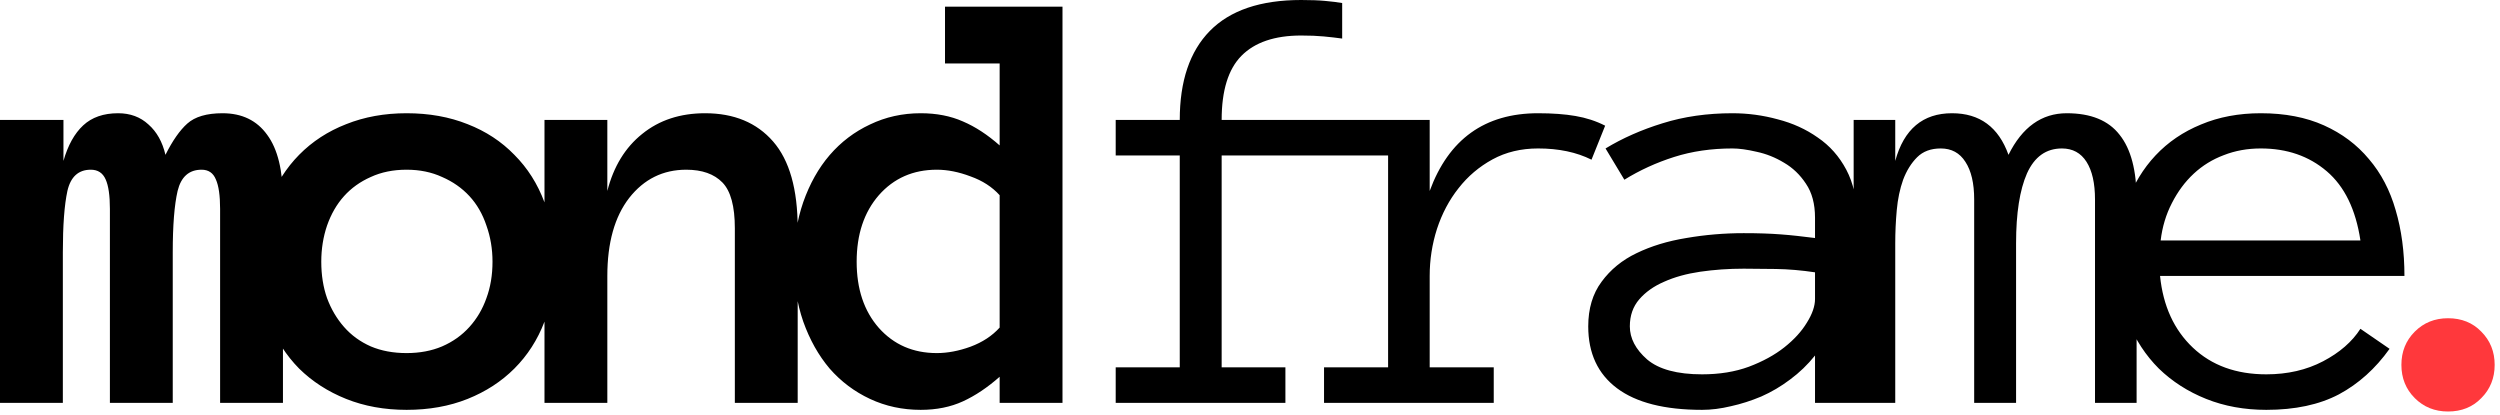
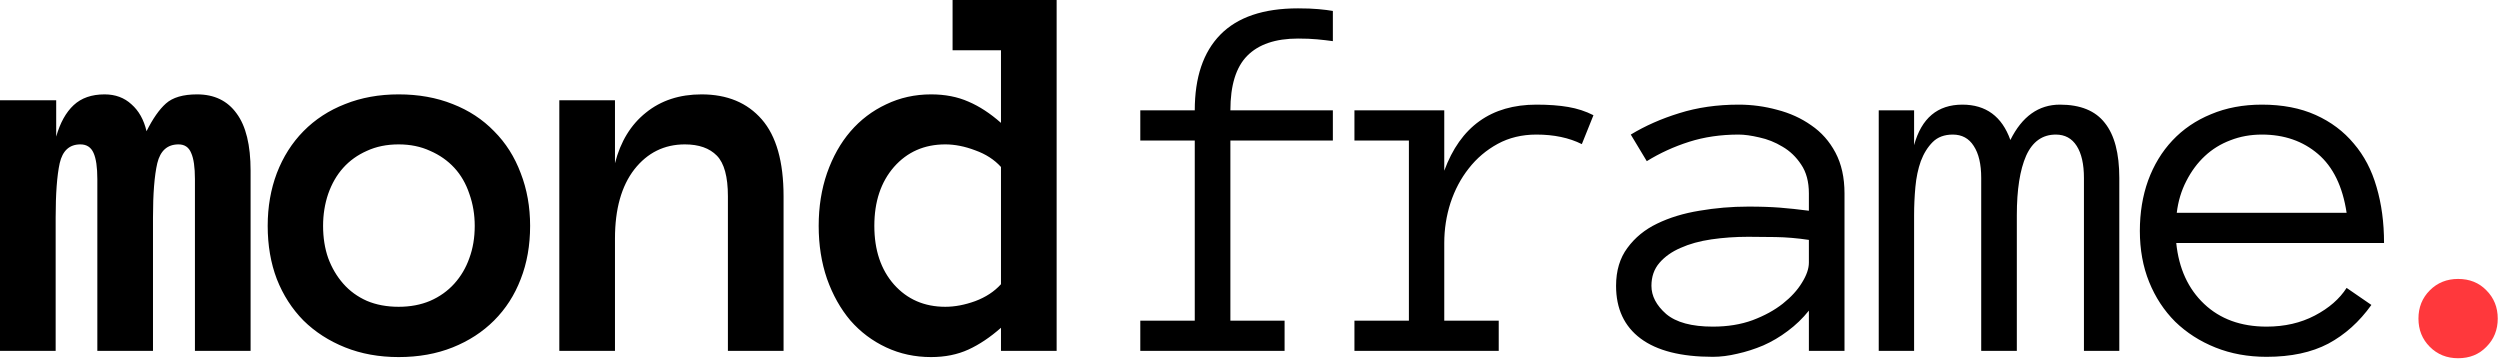
- <svg xmlns="http://www.w3.org/2000/svg" width="386" height="64" viewBox="0 0 386 64" fill="none">
-   <path d="M43.688 62.203H33.984V32.25C33.984 30.188 33.766 28.672 33.328 27.703C32.922 26.703 32.188 26.203 31.125 26.203C29.188 26.203 27.953 27.297 27.422 29.484C26.922 31.641 26.672 34.797 26.672 38.953V62.203H16.969V32.25C16.969 30.188 16.75 28.672 16.312 27.703C15.875 26.703 15.109 26.203 14.016 26.203C12.109 26.203 10.906 27.297 10.406 29.484C9.938 31.641 9.703 34.797 9.703 38.953V62.203H0V18.516H9.797V24.844C10.484 22.438 11.5 20.609 12.844 19.359C14.188 18.109 15.984 17.484 18.234 17.484C20.109 17.484 21.672 18.062 22.922 19.219C24.203 20.344 25.078 21.906 25.547 23.906C26.641 21.719 27.766 20.109 28.922 19.078C30.109 18.016 31.922 17.484 34.359 17.484C37.359 17.484 39.656 18.594 41.25 20.812C42.875 23 43.688 26.328 43.688 30.797V62.203ZM85.699 40.406C85.699 43.812 85.152 46.906 84.058 49.688C82.996 52.469 81.449 54.875 79.418 56.906C77.418 58.906 75.011 60.469 72.199 61.594C69.386 62.719 66.246 63.281 62.777 63.281C59.371 63.281 56.261 62.719 53.449 61.594C50.636 60.469 48.214 58.906 46.183 56.906C44.183 54.875 42.636 52.469 41.542 49.688C40.48 46.906 39.949 43.812 39.949 40.406C39.949 37.094 40.48 34.031 41.542 31.219C42.636 28.375 44.183 25.938 46.183 23.906C48.214 21.844 50.636 20.266 53.449 19.172C56.261 18.047 59.371 17.484 62.777 17.484C66.246 17.484 69.386 18.047 72.199 19.172C75.011 20.266 77.418 21.844 79.418 23.906C81.449 25.938 82.996 28.375 84.058 31.219C85.152 34.031 85.699 37.094 85.699 40.406ZM76.043 40.406C76.043 38.438 75.73 36.578 75.105 34.828C74.511 33.047 73.636 31.531 72.48 30.281C71.324 29.031 69.918 28.047 68.261 27.328C66.636 26.578 64.808 26.203 62.777 26.203C60.714 26.203 58.871 26.578 57.246 27.328C55.621 28.047 54.246 29.031 53.121 30.281C51.996 31.531 51.121 33.047 50.496 34.828C49.902 36.578 49.605 38.438 49.605 40.406C49.605 42.469 49.902 44.344 50.496 46.031C51.121 47.719 51.996 49.203 53.121 50.484C54.246 51.766 55.621 52.766 57.246 53.484C58.871 54.172 60.714 54.516 62.777 54.516C64.808 54.516 66.636 54.172 68.261 53.484C69.918 52.766 71.324 51.766 72.48 50.484C73.636 49.203 74.511 47.719 75.105 46.031C75.73 44.344 76.043 42.469 76.043 40.406ZM123.163 62.203H113.46V35.25C113.46 31.844 112.819 29.484 111.538 28.172C110.257 26.859 108.397 26.203 105.96 26.203C102.366 26.203 99.429 27.656 97.147 30.562C94.897 33.469 93.772 37.484 93.772 42.609V62.203H84.069V18.516H93.772V29.484C94.741 25.703 96.538 22.766 99.163 20.672C101.788 18.547 105.022 17.484 108.866 17.484C113.335 17.484 116.835 18.938 119.366 21.844C121.897 24.75 123.163 29.219 123.163 35.25V62.203ZM164.049 62.203H154.346V58.172C152.471 59.828 150.581 61.094 148.674 61.969C146.768 62.844 144.596 63.281 142.159 63.281C139.346 63.281 136.737 62.719 134.331 61.594C131.924 60.469 129.846 58.906 128.096 56.906C126.378 54.875 125.018 52.453 124.018 49.641C123.049 46.828 122.565 43.75 122.565 40.406C122.565 37.094 123.049 34.031 124.018 31.219C125.018 28.375 126.378 25.953 128.096 23.953C129.846 21.922 131.924 20.344 134.331 19.219C136.737 18.062 139.346 17.484 142.159 17.484C144.596 17.484 146.768 17.906 148.674 18.75C150.581 19.562 152.471 20.797 154.346 22.453V9.797H145.909V1.031H164.049V62.203ZM154.346 30.141C153.19 28.859 151.69 27.891 149.846 27.234C148.034 26.547 146.299 26.203 144.643 26.203C140.987 26.203 138.003 27.516 135.69 30.141C133.409 32.766 132.268 36.188 132.268 40.406C132.268 44.625 133.409 48.031 135.69 50.625C138.003 53.219 140.987 54.516 144.643 54.516C146.299 54.516 148.034 54.188 149.846 53.531C151.69 52.844 153.19 51.859 154.346 50.578V30.141ZM207.232 24H188.623V56.719H198.467V62.203H172.264V56.719H182.154V24H172.264V18.516H182.154C182.154 12.516 183.701 7.938 186.795 4.781C189.92 1.594 194.623 0 200.904 0C202.373 0 203.607 0.047 204.607 0.141C205.639 0.234 206.514 0.344 207.232 0.469V5.953C206.326 5.828 205.373 5.719 204.373 5.625C203.404 5.531 202.248 5.484 200.904 5.484C196.811 5.484 193.732 6.531 191.67 8.625C189.639 10.688 188.623 13.984 188.623 18.516H207.232V24ZM245.728 24.656C243.416 23.5 240.666 22.922 237.478 22.922C234.853 22.922 232.509 23.484 230.447 24.609C228.384 25.734 226.634 27.219 225.197 29.062C223.759 30.875 222.65 32.969 221.869 35.344C221.119 37.688 220.744 40.109 220.744 42.609V56.719H230.634V62.203H204.431V56.719H214.322V24H204.431V18.516H220.744V29.484C223.681 21.484 229.259 17.484 237.478 17.484C239.697 17.484 241.619 17.625 243.244 17.906C244.9 18.188 246.431 18.688 247.837 19.406L245.728 24.656ZM245.224 50.391C245.224 47.641 245.911 45.344 247.286 43.5C248.661 41.625 250.458 40.156 252.677 39.094C254.927 38 257.489 37.219 260.364 36.75C263.271 36.25 266.224 36 269.224 36C270.38 36 271.411 36.016 272.318 36.047C273.255 36.078 274.13 36.125 274.943 36.188C275.786 36.25 276.63 36.328 277.474 36.422C278.318 36.516 279.239 36.625 280.239 36.75V33.609C280.239 31.484 279.771 29.734 278.833 28.359C277.927 26.984 276.802 25.906 275.458 25.125C274.114 24.312 272.708 23.75 271.239 23.438C269.771 23.094 268.521 22.922 267.489 22.922C264.239 22.922 261.239 23.359 258.489 24.234C255.739 25.109 253.177 26.281 250.802 27.75L247.896 22.922C250.521 21.328 253.458 20.031 256.708 19.031C259.989 18 263.583 17.484 267.489 17.484C269.864 17.484 272.193 17.797 274.474 18.422C276.786 19.016 278.849 19.953 280.661 21.234C282.505 22.484 283.974 24.141 285.068 26.203C286.161 28.266 286.708 30.734 286.708 33.609V62.203H280.239V54.891C279.114 56.297 277.833 57.531 276.396 58.594C274.989 59.656 273.505 60.531 271.943 61.219C270.38 61.875 268.818 62.375 267.255 62.719C265.693 63.094 264.208 63.281 262.802 63.281C257.021 63.281 252.646 62.172 249.677 59.953C246.708 57.734 245.224 54.547 245.224 50.391ZM262.802 57.797C265.489 57.797 267.896 57.406 270.021 56.625C272.177 55.812 274.005 54.812 275.505 53.625C277.005 52.438 278.161 51.172 278.974 49.828C279.818 48.484 280.239 47.266 280.239 46.172V42.047C278.146 41.734 276.13 41.562 274.193 41.531C272.286 41.5 270.63 41.484 269.224 41.484C266.911 41.484 264.677 41.641 262.521 41.953C260.396 42.266 258.536 42.781 256.943 43.5C255.349 44.188 254.068 45.094 253.099 46.219C252.13 47.344 251.646 48.734 251.646 50.391C251.646 52.234 252.536 53.938 254.318 55.5C256.13 57.031 258.958 57.797 262.802 57.797ZM329.891 62.203H323.469V30.797C323.469 28.297 323.032 26.359 322.157 24.984C321.282 23.609 320.016 22.922 318.36 22.922C315.922 22.922 314.126 24.203 312.969 26.766C311.844 29.328 311.282 32.922 311.282 37.547V62.203H304.813V30.797C304.813 28.297 304.36 26.359 303.454 24.984C302.579 23.609 301.313 22.922 299.657 22.922C298.126 22.922 296.907 23.375 296.001 24.281C295.094 25.188 294.376 26.344 293.844 27.75C293.344 29.156 293.016 30.719 292.86 32.438C292.704 34.156 292.626 35.859 292.626 37.547V62.203H286.204V18.516H292.626V24.844C293.969 19.938 296.891 17.484 301.391 17.484C305.672 17.484 308.579 19.625 310.11 23.906C312.235 19.625 315.235 17.484 319.11 17.484C322.829 17.484 325.547 18.594 327.266 20.812C329.016 23 329.891 26.328 329.891 30.797V62.203ZM333.512 42.609C333.981 47.234 335.668 50.922 338.574 53.672C341.481 56.422 345.262 57.797 349.918 57.797C353.199 57.797 356.121 57.125 358.684 55.781C361.246 54.438 363.168 52.766 364.449 50.766L368.949 53.859C366.762 56.922 364.152 59.266 361.121 60.891C358.09 62.484 354.356 63.281 349.918 63.281C346.543 63.281 343.449 62.719 340.637 61.594C337.824 60.469 335.387 58.906 333.324 56.906C331.293 54.875 329.715 52.469 328.59 49.688C327.465 46.906 326.902 43.812 326.902 40.406C326.902 37.094 327.402 34.047 328.402 31.266C329.434 28.453 330.902 26.031 332.809 24C334.746 21.938 337.09 20.344 339.84 19.219C342.59 18.062 345.668 17.484 349.074 17.484C352.793 17.484 356.043 18.109 358.824 19.359C361.606 20.609 363.918 22.344 365.762 24.562C367.637 26.75 369.012 29.375 369.887 32.438C370.793 35.5 371.246 38.891 371.246 42.609H333.512ZM364.449 37.125C363.731 32.344 361.996 28.781 359.246 26.438C356.496 24.094 353.106 22.922 349.074 22.922C347.012 22.922 345.106 23.266 343.356 23.953C341.606 24.609 340.059 25.562 338.715 26.812C337.371 28.062 336.246 29.578 335.34 31.359C334.434 33.109 333.856 35.031 333.606 37.125H364.449Z" fill="black" />
-   <path d="M377.976 63.536C375.932 63.536 374.221 62.848 372.843 61.47C371.465 60.092 370.776 58.381 370.776 56.337C370.776 54.292 371.465 52.581 372.843 51.203C374.221 49.825 375.932 49.136 377.976 49.136C380.065 49.136 381.776 49.825 383.11 51.203C384.487 52.581 385.176 54.292 385.176 56.337C385.176 58.381 384.487 60.092 383.11 61.47C381.776 62.848 380.065 63.536 377.976 63.536Z" fill="#FF383C" />
+ <svg xmlns="http://www.w3.org/2000/svg" width="454" height="66" viewBox="0 0 454 66" fill="none">
+   <path d="M45.508 63.721H35.4V32.52C35.4 30.371 35.172 28.792 34.717 27.783C34.294 26.741 33.529 26.221 32.422 26.221C30.404 26.221 29.118 27.36 28.564 29.639C28.044 31.885 27.783 35.172 27.783 39.502V63.721H17.676V32.52C17.676 30.371 17.448 28.792 16.992 27.783C16.537 26.741 15.739 26.221 14.6 26.221C12.614 26.221 11.361 27.36 10.84 29.639C10.352 31.885 10.107 35.172 10.107 39.502V63.721H0V18.213H10.205V24.805C10.921 22.298 11.979 20.394 13.379 19.092C14.779 17.79 16.65 17.139 18.994 17.139C20.947 17.139 22.575 17.741 23.877 18.945C25.212 20.117 26.123 21.745 26.611 23.828C27.751 21.549 28.922 19.873 30.127 18.799C31.364 17.692 33.252 17.139 35.791 17.139C38.916 17.139 41.309 18.294 42.969 20.605C44.661 22.884 45.508 26.351 45.508 31.006V63.721ZM96.269 41.016C96.269 44.564 95.7 47.786 94.561 50.684C93.454 53.581 91.842 56.087 89.727 58.203C87.643 60.286 85.137 61.914 82.207 63.086C79.277 64.258 76.006 64.844 72.393 64.844C68.844 64.844 65.606 64.258 62.676 63.086C59.746 61.914 57.223 60.286 55.107 58.203C53.024 56.087 51.413 53.581 50.273 50.684C49.167 47.786 48.613 44.564 48.613 41.016C48.613 37.565 49.167 34.375 50.273 31.445C51.413 28.483 53.024 25.944 55.107 23.828C57.223 21.68 59.746 20.036 62.676 18.896C65.606 17.725 68.844 17.139 72.393 17.139C76.006 17.139 79.277 17.725 82.207 18.896C85.137 20.036 87.643 21.68 89.727 23.828C91.842 25.944 93.454 28.483 94.561 31.445C95.7 34.375 96.269 37.565 96.269 41.016ZM86.211 41.016C86.211 38.965 85.885 37.028 85.234 35.205C84.616 33.35 83.704 31.771 82.5 30.469C81.296 29.167 79.831 28.141 78.106 27.393C76.413 26.611 74.508 26.221 72.393 26.221C70.244 26.221 68.324 26.611 66.631 27.393C64.938 28.141 63.506 29.167 62.334 30.469C61.162 31.771 60.251 33.35 59.6 35.205C58.981 37.028 58.672 38.965 58.672 41.016C58.672 43.164 58.981 45.117 59.6 46.875C60.251 48.633 61.162 50.179 62.334 51.514C63.506 52.848 64.938 53.89 66.631 54.639C68.324 55.355 70.244 55.713 72.393 55.713C74.508 55.713 76.413 55.355 78.106 54.639C79.831 53.89 81.296 52.848 82.5 51.514C83.704 50.179 84.616 48.633 85.234 46.875C85.885 45.117 86.211 43.164 86.211 41.016ZM142.295 63.721H132.188V35.645C132.188 32.096 131.52 29.639 130.186 28.271C128.851 26.904 126.914 26.221 124.375 26.221C120.632 26.221 117.572 27.734 115.195 30.762C112.852 33.789 111.68 37.972 111.68 43.31V63.721H101.572V18.213H111.68V29.639C112.689 25.7 114.561 22.64 117.295 20.459C120.029 18.245 123.398 17.139 127.402 17.139C132.057 17.139 135.703 18.652 138.34 21.68C140.977 24.707 142.295 29.362 142.295 35.645V63.721ZM191.885 63.721H181.777V59.522C179.824 61.247 177.855 62.565 175.869 63.477C173.883 64.388 171.621 64.844 169.082 64.844C166.152 64.844 163.434 64.258 160.928 63.086C158.421 61.914 156.257 60.286 154.434 58.203C152.643 56.087 151.227 53.565 150.186 50.635C149.176 47.705 148.672 44.499 148.672 41.016C148.672 37.565 149.176 34.375 150.186 31.445C151.227 28.483 152.643 25.96 154.434 23.877C156.257 21.761 158.421 20.117 160.928 18.945C163.434 17.741 166.152 17.139 169.082 17.139C171.621 17.139 173.883 17.578 175.869 18.457C177.855 19.303 179.824 20.589 181.777 22.314V9.131H172.988V0H191.885V63.721ZM181.777 30.322C180.573 28.988 179.01 27.979 177.09 27.295C175.202 26.579 173.395 26.221 171.67 26.221C167.861 26.221 164.753 27.588 162.344 30.322C159.967 33.057 158.779 36.621 158.779 41.016C158.779 45.41 159.967 48.958 162.344 51.66C164.753 54.362 167.861 55.713 171.67 55.713C173.395 55.713 175.202 55.371 177.09 54.688C179.01 53.971 180.573 52.946 181.777 51.611V30.322ZM242.047 25.518H223.438V58.236H233.281V63.721H207.078V58.236H216.969V25.518H207.078V20.033H216.969C216.969 14.033 218.516 9.455 221.609 6.299C224.734 3.111 229.438 1.518 235.719 1.518C237.188 1.518 238.422 1.564 239.422 1.658C240.453 1.752 241.328 1.861 242.047 1.986V7.471C241.141 7.346 240.188 7.236 239.188 7.143C238.219 7.049 237.062 7.002 235.719 7.002C231.625 7.002 228.547 8.049 226.484 10.143C224.453 12.205 223.438 15.502 223.438 20.033H242.047V25.518ZM287.262 26.174C284.95 25.018 282.2 24.439 279.012 24.439C276.387 24.439 274.044 25.002 271.981 26.127C269.919 27.252 268.169 28.736 266.731 30.58C265.294 32.393 264.184 34.486 263.403 36.861C262.653 39.205 262.278 41.627 262.278 44.127V58.236H272.169V63.721H245.966V58.236H255.856V25.518H245.966V20.033H262.278V31.002C265.216 23.002 270.794 19.002 279.012 19.002C281.231 19.002 283.153 19.143 284.778 19.424C286.434 19.705 287.966 20.205 289.372 20.924L287.262 26.174ZM293.478 51.908C293.478 49.158 294.166 46.861 295.541 45.018C296.916 43.143 298.712 41.674 300.931 40.611C303.181 39.518 305.744 38.736 308.619 38.268C311.525 37.768 314.478 37.518 317.478 37.518C318.634 37.518 319.666 37.533 320.572 37.565C321.509 37.596 322.384 37.643 323.197 37.705C324.041 37.768 324.884 37.846 325.728 37.94C326.572 38.033 327.494 38.143 328.494 38.268V35.127C328.494 33.002 328.025 31.252 327.087 29.877C326.181 28.502 325.056 27.424 323.712 26.643C322.369 25.83 320.962 25.268 319.494 24.955C318.025 24.611 316.775 24.439 315.744 24.439C312.494 24.439 309.494 24.877 306.744 25.752C303.994 26.627 301.431 27.799 299.056 29.268L296.15 24.439C298.775 22.846 301.712 21.549 304.962 20.549C308.244 19.518 311.837 19.002 315.744 19.002C318.119 19.002 320.447 19.314 322.728 19.939C325.041 20.533 327.103 21.471 328.916 22.752C330.759 24.002 332.228 25.658 333.322 27.721C334.416 29.783 334.962 32.252 334.962 35.127V63.721H328.494V56.408C327.369 57.815 326.087 59.049 324.65 60.111C323.244 61.174 321.759 62.049 320.197 62.736C318.634 63.393 317.072 63.893 315.509 64.236C313.947 64.611 312.462 64.799 311.056 64.799C305.275 64.799 300.9 63.69 297.931 61.471C294.962 59.252 293.478 56.065 293.478 51.908ZM311.056 59.315C313.744 59.315 316.15 58.924 318.275 58.143C320.431 57.33 322.259 56.33 323.759 55.143C325.259 53.955 326.416 52.69 327.228 51.346C328.072 50.002 328.494 48.783 328.494 47.69V43.565C326.4 43.252 324.384 43.08 322.447 43.049C320.541 43.018 318.884 43.002 317.478 43.002C315.166 43.002 312.931 43.158 310.775 43.471C308.65 43.783 306.791 44.299 305.197 45.018C303.603 45.705 302.322 46.611 301.353 47.736C300.384 48.861 299.9 50.252 299.9 51.908C299.9 53.752 300.791 55.455 302.572 57.018C304.384 58.549 307.212 59.315 311.056 59.315ZM384.866 63.721H378.444V32.315C378.444 29.814 378.006 27.877 377.131 26.502C376.256 25.127 374.991 24.439 373.334 24.439C370.897 24.439 369.1 25.721 367.944 28.283C366.819 30.846 366.256 34.44 366.256 39.065V63.721H359.788V32.315C359.788 29.814 359.334 27.877 358.428 26.502C357.553 25.127 356.288 24.439 354.631 24.439C353.1 24.439 351.881 24.893 350.975 25.799C350.069 26.705 349.35 27.861 348.819 29.268C348.319 30.674 347.991 32.236 347.834 33.955C347.678 35.674 347.6 37.377 347.6 39.065V63.721H341.178V20.033H347.6V26.361C348.944 21.455 351.866 19.002 356.366 19.002C360.647 19.002 363.553 21.143 365.084 25.424C367.209 21.143 370.209 19.002 374.084 19.002C377.803 19.002 380.522 20.111 382.241 22.33C383.991 24.518 384.866 27.846 384.866 32.315V63.721ZM395.206 44.127C395.675 48.752 397.362 52.44 400.269 55.19C403.175 57.94 406.956 59.315 411.612 59.315C414.894 59.315 417.816 58.643 420.378 57.299C422.941 55.955 424.862 54.283 426.144 52.283L430.644 55.377C428.456 58.44 425.847 60.783 422.816 62.408C419.784 64.002 416.05 64.799 411.612 64.799C408.237 64.799 405.144 64.236 402.331 63.111C399.519 61.986 397.081 60.424 395.019 58.424C392.987 56.393 391.409 53.986 390.284 51.205C389.159 48.424 388.597 45.33 388.597 41.924C388.597 38.611 389.097 35.565 390.097 32.783C391.128 29.971 392.597 27.549 394.503 25.518C396.441 23.455 398.784 21.861 401.534 20.736C404.284 19.58 407.362 19.002 410.769 19.002C414.487 19.002 417.737 19.627 420.519 20.877C423.3 22.127 425.612 23.861 427.456 26.08C429.331 28.268 430.706 30.893 431.581 33.955C432.487 37.018 432.941 40.408 432.941 44.127H395.206ZM426.144 38.643C425.425 33.861 423.691 30.299 420.941 27.955C418.191 25.611 414.8 24.439 410.769 24.439C408.706 24.439 406.8 24.783 405.05 25.471C403.3 26.127 401.753 27.08 400.409 28.33C399.066 29.58 397.941 31.096 397.034 32.877C396.128 34.627 395.55 36.549 395.3 38.643H426.144Z" fill="black" />
+   <path d="M446.391 65.054C444.346 65.054 442.635 64.365 441.257 62.987C439.88 61.61 439.191 59.898 439.191 57.854C439.191 55.81 439.88 54.099 441.257 52.721C442.635 51.343 444.346 50.654 446.391 50.654C448.48 50.654 450.191 51.343 451.524 52.721C452.902 54.099 453.591 55.81 453.591 57.854C453.591 59.898 452.902 61.61 451.524 62.987C450.191 64.365 448.48 65.054 446.391 65.054Z" fill="#FF383C" />
</svg>
